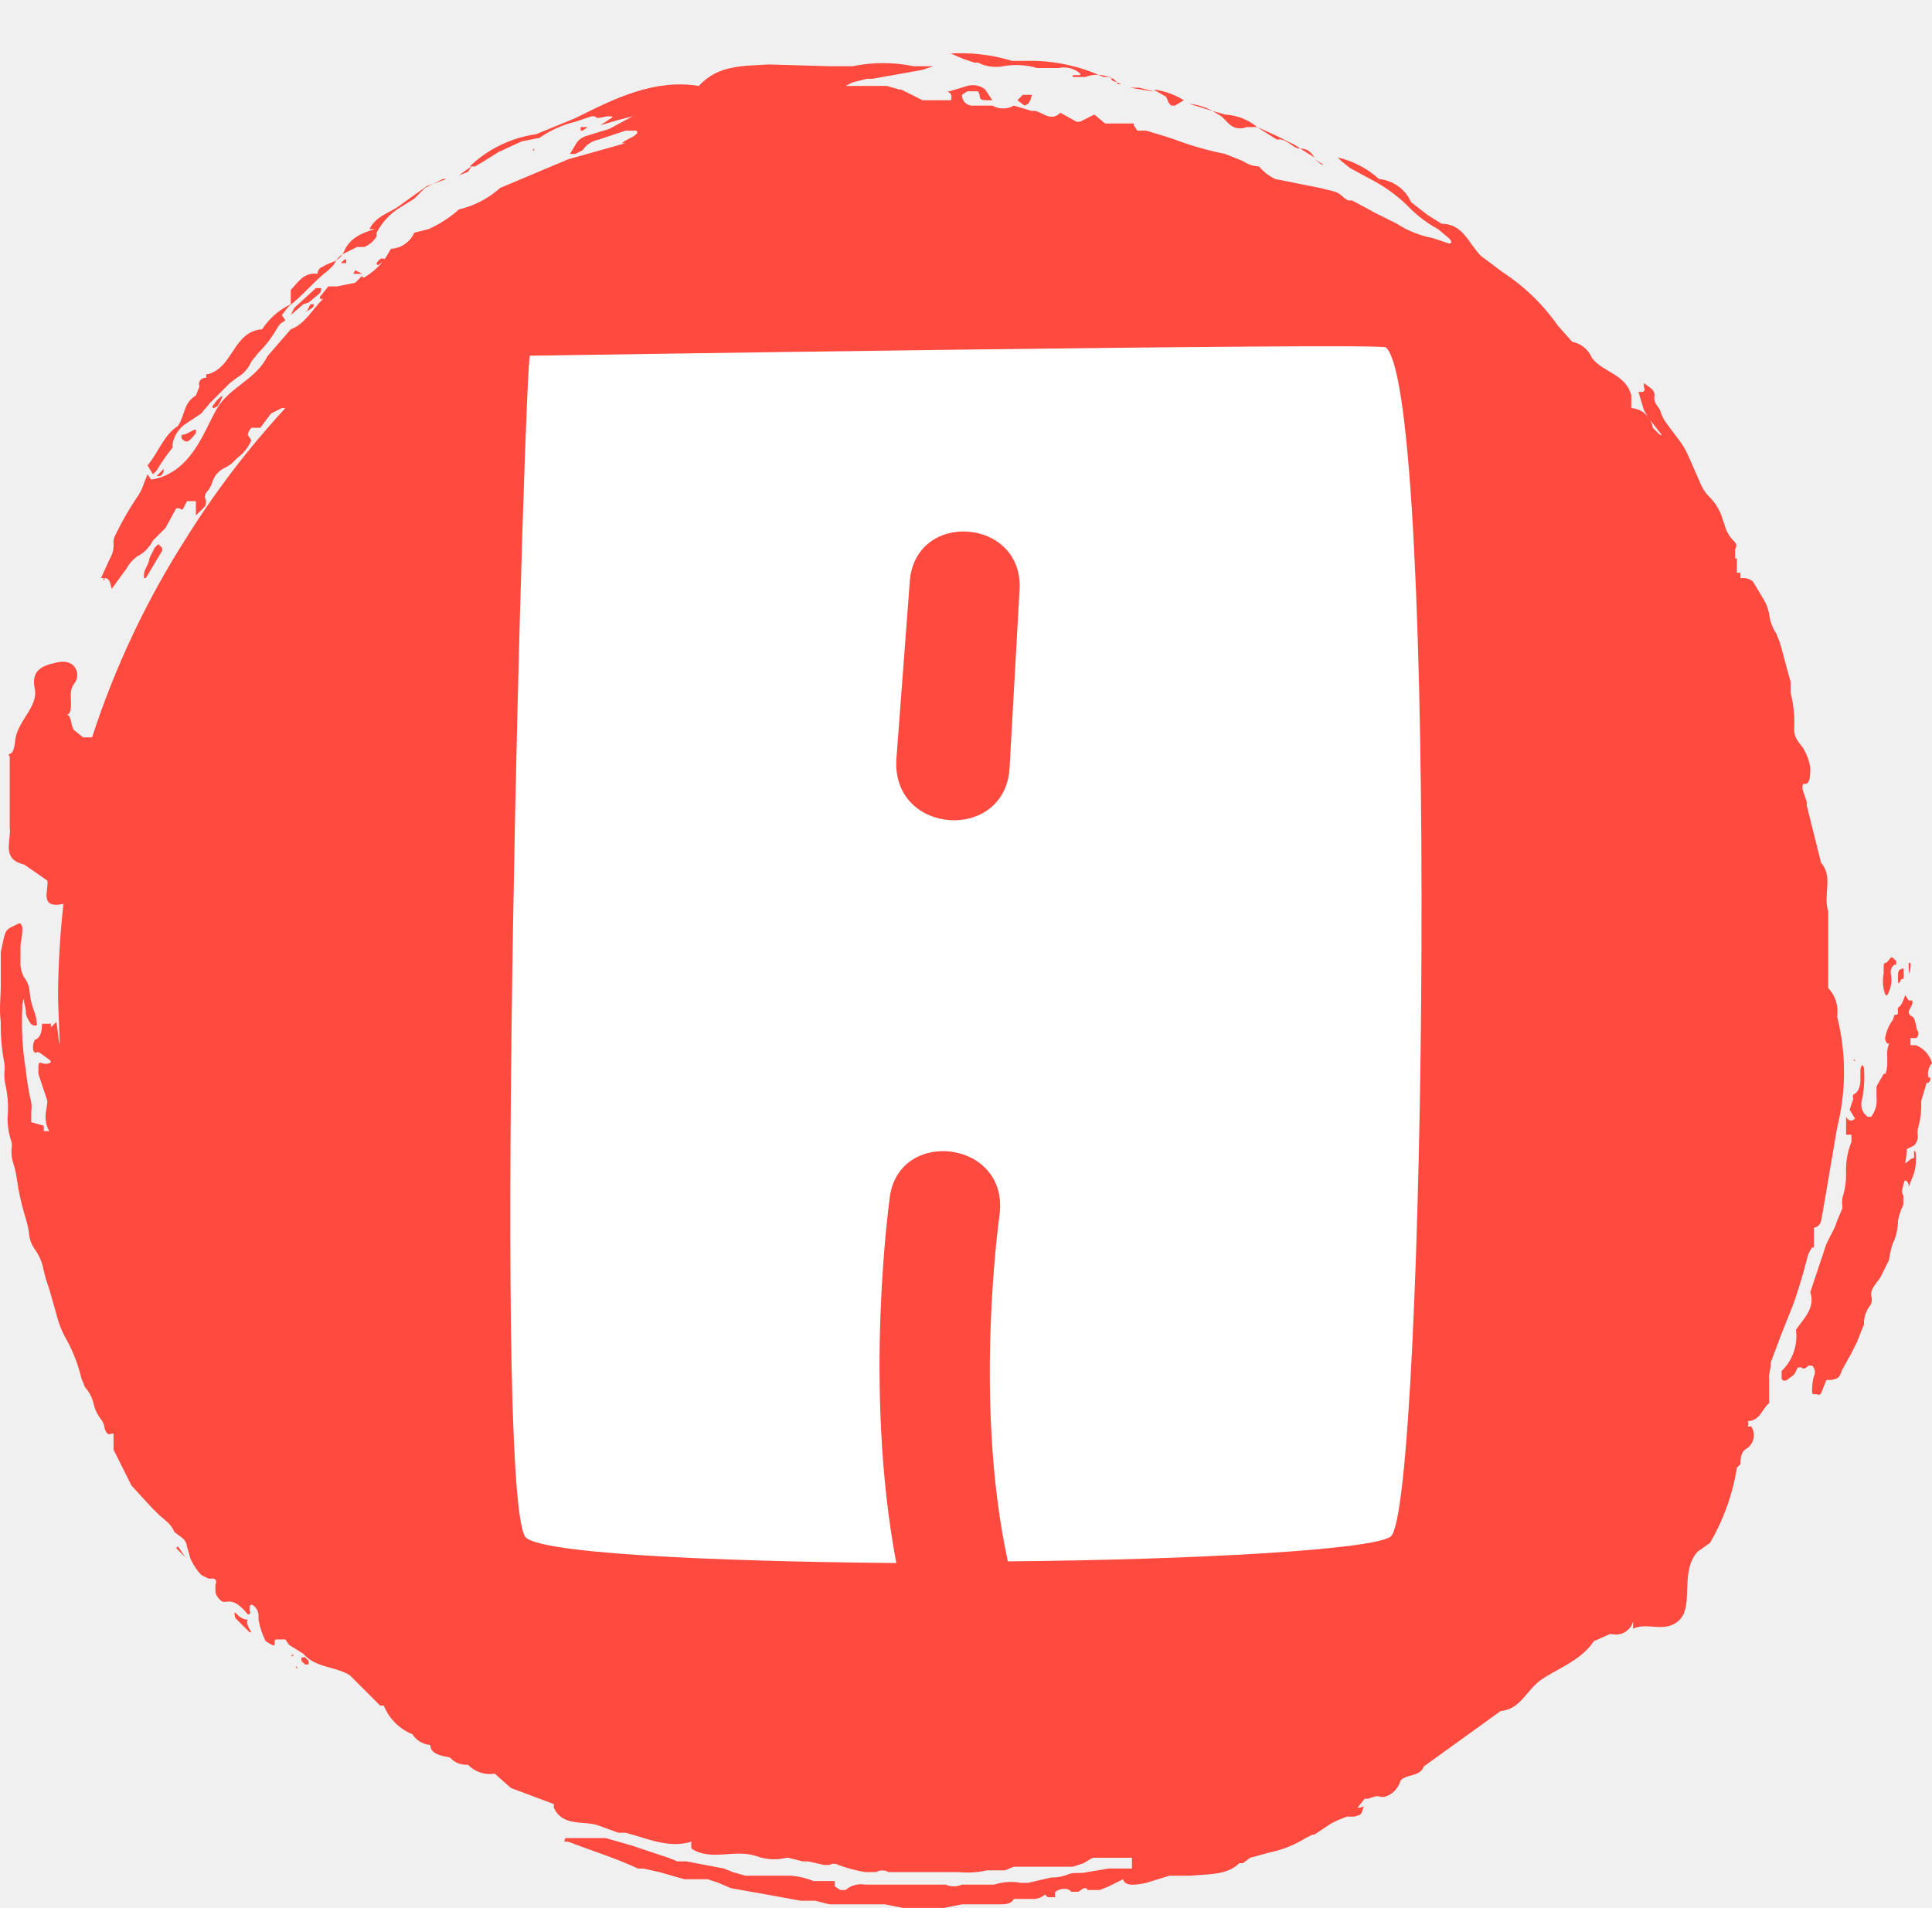
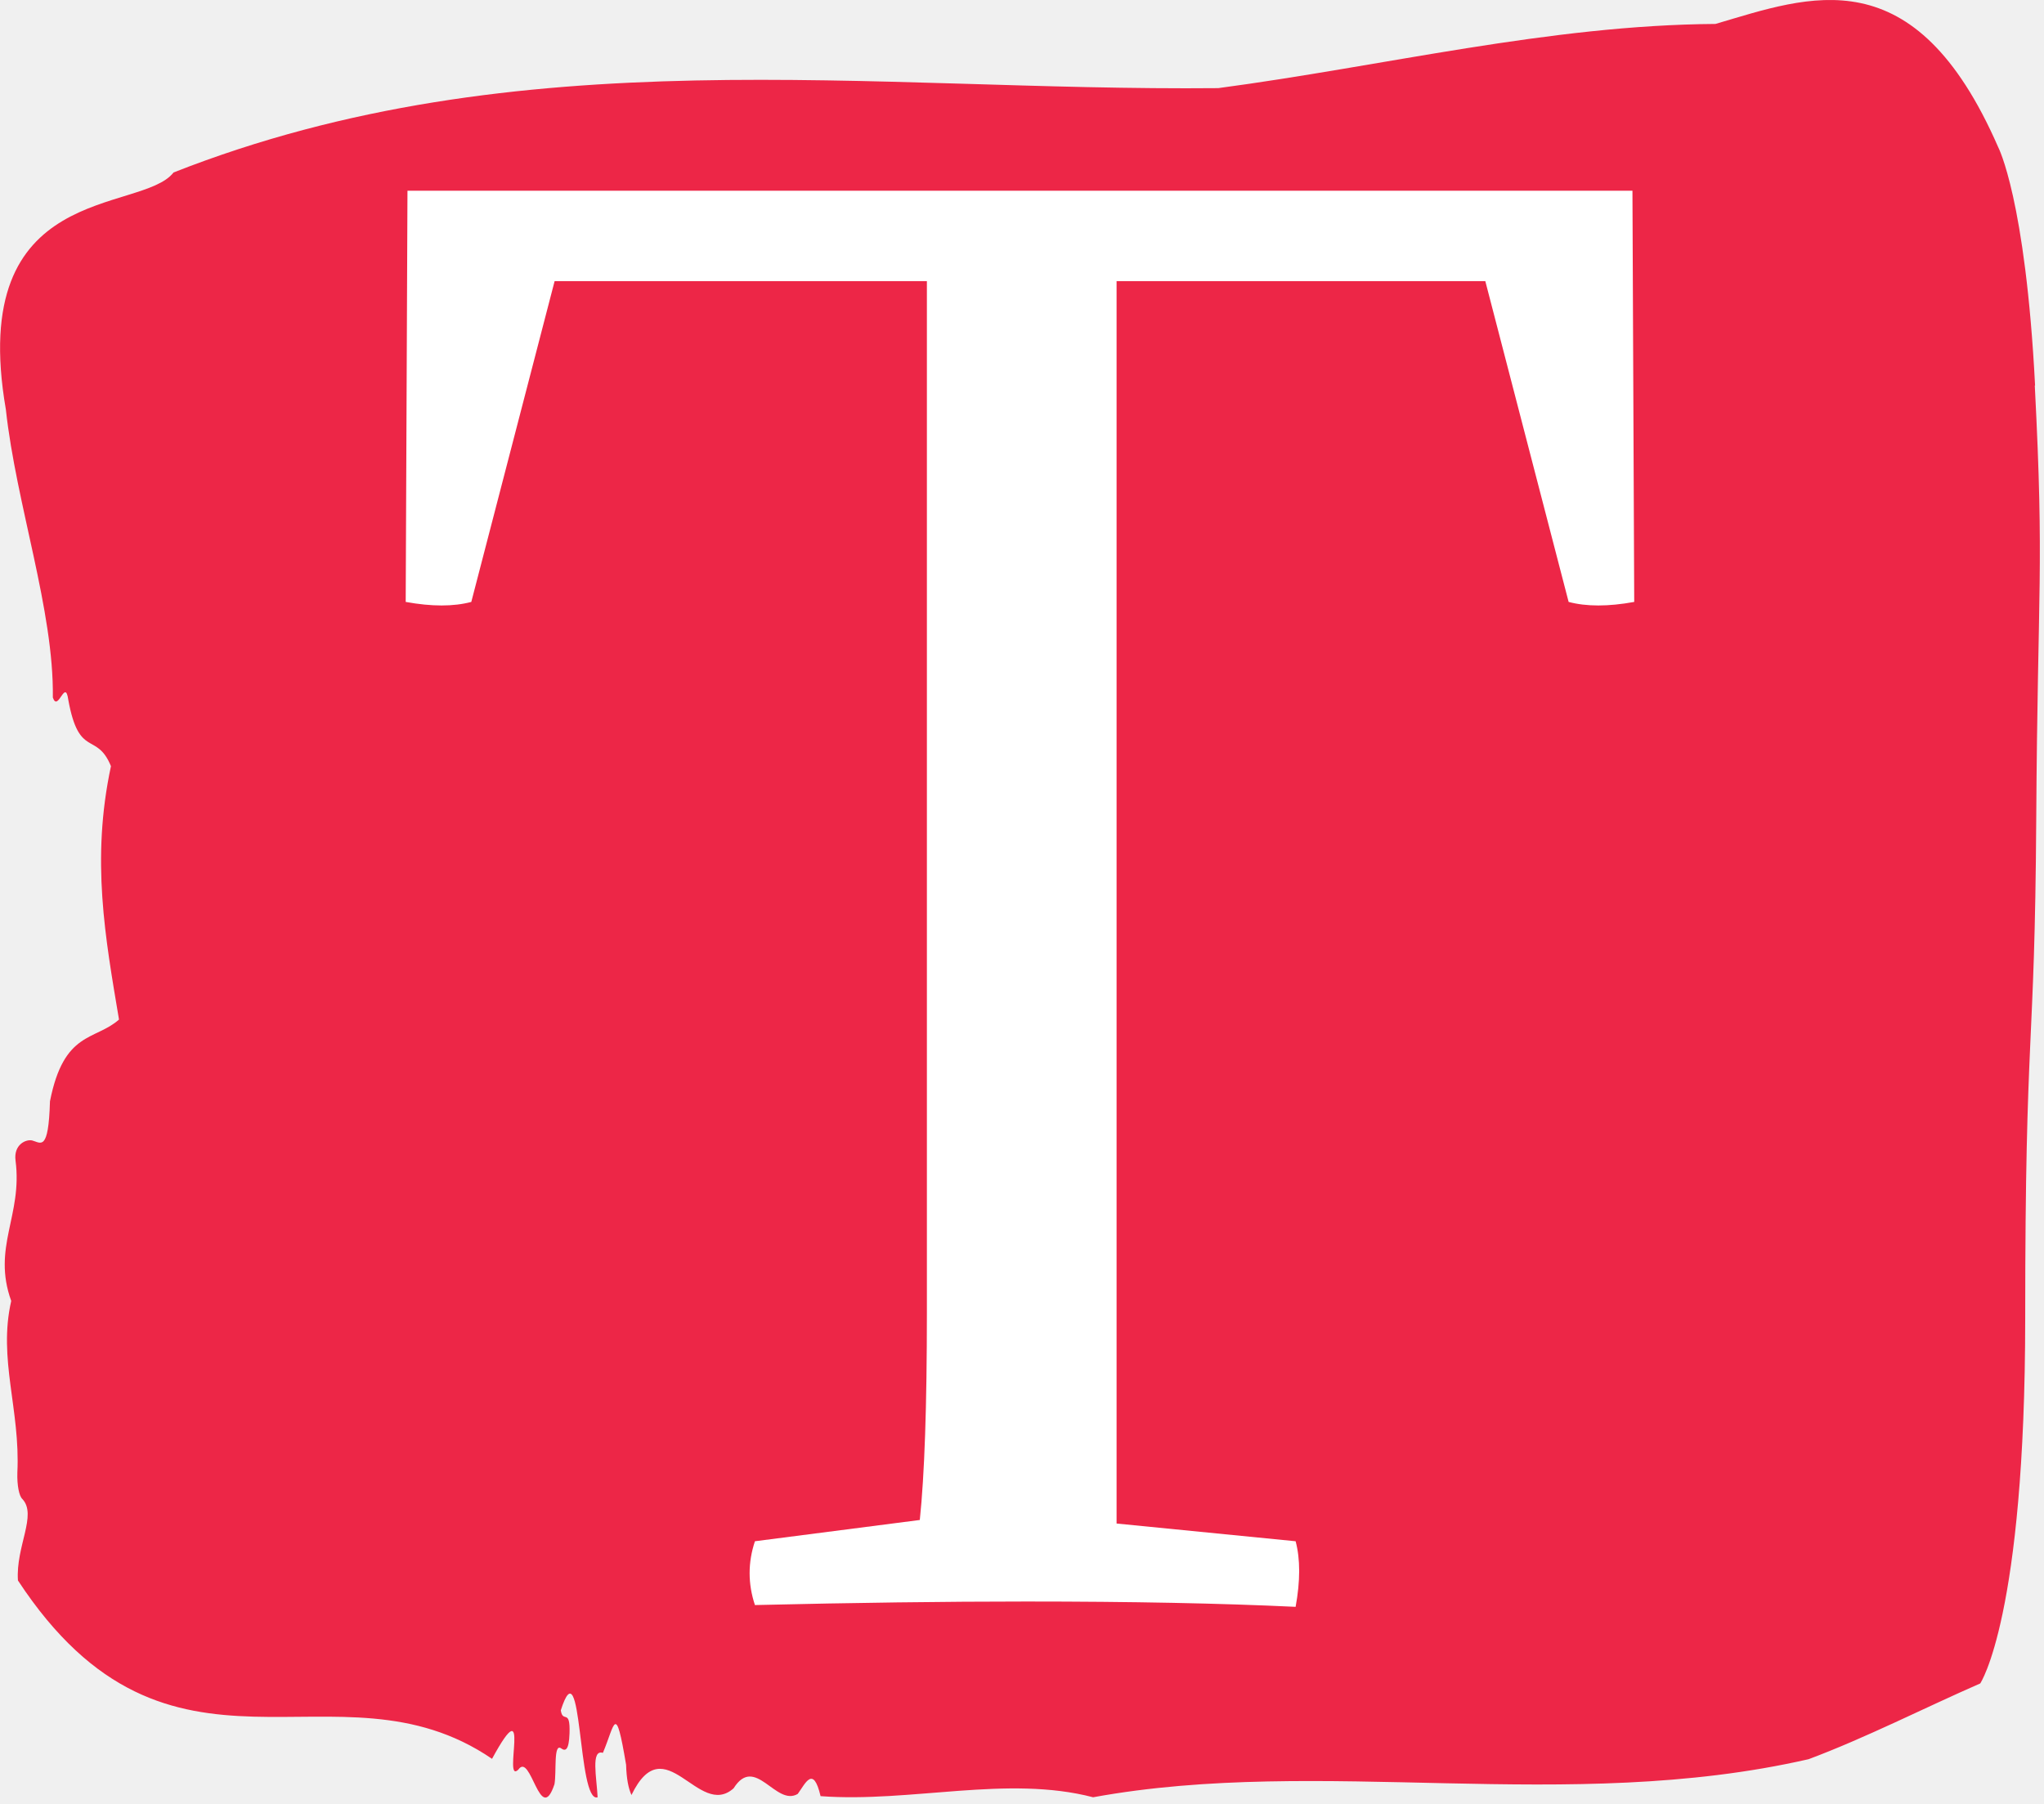
- <svg xmlns="http://www.w3.org/2000/svg" width="308.761" height="304.916" viewBox="0 0 106.008 104.687" class="css-1j8o68f" version="1.1" id="svg23">
-   <defs id="SvgjsDefs2684" />
-   <g id="SvgjsG2685" featurekey="rootContainer" transform="matrix(0.9820593,0,0,0.9820593,-0.05456052,0)" fill="#ff4a3f">
-     <g id="g17">
-       <path d="M19.8 15.3h.5l-.4-.2zm.5.1zm.8-.7c0 .1 0 .1.1.1l.4-.3c-.2-.1-.3-.1-.5.2zm.4-.2zm-4.1 2.3zm-.2.6l.3-.2c.1-.1.1-.2.1-.2h-.2l-.2.4c-.1-.1-.1 0 0 0zm2.2-2.9h-.1l-.2.2h.3zm-2.1 2.4l.6-.5c.1-.1.1-.2.1-.3h-.3l-1.2 1.1-.2.4.7-.6zm-1.1.8z" id="path3" />
-       <path d="M9.7 25v-.2a1.7 1.7 0 0 1 .7-1.1l.9-.6.5-.6.7-.7.4-.4.4-.3a1.9 1.9 0 0 0 .8-.9l.4-.5a5.9 5.9 0 0 0 1-1.3l.2-.3.3-.2-.2-.3.4-.5c.8-.6 1.4-1.4 2.2-2l.3-.3a1.4 1.4 0 0 1 .5-.6l.8-.4h.4a1.4 1.4 0 0 0 .7-.6V13a3.5 3.5 0 0 1 1.3-1.4l.8-.5.2-.2.4-.4 1-.5h.2l-1.1.4-1.4 1c-.6.5-1.4.6-1.8 1.4h.3c-.7.2-1.4.5-1.7 1.2s-.8.6-1.2.9a.4.4 0 0 0-.3.4c-.8-.1-1.1.5-1.5.9v.8a3.9 3.9 0 0 0-1.6 1.4c-1.6.1-1.6 2.1-3 2.5h-.1a.2.2 0 0 0 0 .2c-.3 0-.5.2-.4.5l-.2.5c-.7.4-.6 1.1-1 1.7-.8.5-1.1 1.5-1.7 2.2l.3.5.2-.2a11.6 11.6 0 0 1 .9-1.3zM53.9 3.3l.6.2h.2a2.2 2.2 0 0 0 1.4.2 4.1 4.1 0 0 1 1.9.1h1.2a1.4 1.4 0 0 1 1.2.3.1.1 0 0 1 0 .1H60a.1.1 0 0 0 0 .1h.7a1.8 1.8 0 0 1 1.3 0c.2 0 .1.1.2.2l.5.2h-.2c-.2-.4-.5-.4-.8-.4a9.7 9.7 0 0 0-4.3-.9h-.8A9.8 9.8 0 0 0 53 3h.2zm7.3 3.1zM50.3 4.7zm10.9 1.7h.2-.2zM19 14.7zm32.1-10zm17.6 2.2a.9.9 0 0 0 1 .2h.6a3.1 3.1 0 0 0-1.8-.7l-.7-.2.5.3zm-3.4-1.3c0 .1.1.2.2.3h.2l.5-.3a4.2 4.2 0 0 0-1.7-.6l.7.4zm7.4 2.7l.8.5c-.2-.3-.4-.5-.8-.5z" id="path5" />
-       <path d="M99 76.1l.6-1.6.6-1.5c.2-.5.6-1.8.8-2.6a1.7 1.7 0 0 1 .3-.7h.1v-1.1c.5-.1.4-.6.5-.9l.8-4.7a12.7 12.7 0 0 0 0-6.2 1.9 1.9 0 0 0-.5-1.6v-4.3c-.3-.9.3-1.9-.4-2.7L101 45a.4.4 0 0 0 0-.2l-.2-.6a.5.5 0 0 1 0-.4h.1c.3 0 .3-.5.3-.9a3 3 0 0 0-.4-1.1l-.3-.4a1.1 1.1 0 0 1-.2-.7 6.7 6.7 0 0 0-.2-2v-.6c-.2-.7-.4-1.5-.6-2.2l-.2-.5a2.5 2.5 0 0 1-.4-1.1 2.5 2.5 0 0 0-.3-.8l-.6-1a.8.8 0 0 0-.6-.2h-.1V32h-.2v-.8H97V31a.4.4 0 0 0 0-.1v-.2c.1-.2.1-.3-.1-.5a1.8 1.8 0 0 1-.4-.6l-.2-.6a2.9 2.9 0 0 0-.7-1.2 2.2 2.2 0 0 1-.5-.7l-.7-1.6a4.3 4.3 0 0 0-.6-1l-.6-.8a2.4 2.4 0 0 1-.4-.8l-.2-.3a.6.6 0 0 1-.1-.5.5.5 0 0 0-.2-.4l-.4-.3v.2c.1.2 0 .3-.1.3h-.2l.3 1 .3.5.7.9h-.1l-.2-.2-.2-.2a1.3 1.3 0 0 0-1.2-1.1v-.7c-.3-1.2-1.6-1.3-2.2-2.1a1.5 1.5 0 0 0-1.1-.9l-.8-.9a11.3 11.3 0 0 0-3.1-3l-.8-.6-.4-.3c-.7-.7-1-1.8-2.2-1.8l-.8-.5-.9-.7a2.2 2.2 0 0 0-1.8-1.3 5.1 5.1 0 0 0-2.3-1.2l.2.2.5.4 1.3.7a8.5 8.5 0 0 1 2.1 1.6 6.8 6.8 0 0 0 1.5 1.1l.6.5c.1.1.2.2.1.3H81l-.9-.3a5.6 5.6 0 0 1-2-.8l-1.2-.6-1.3-.7h-.2c-.3-.1-.4-.4-.8-.5l-.8-.2-2.5-.5a2.6 2.6 0 0 1-.9-.7 1.7 1.7 0 0 1-.9-.3l-1-.4a18.1 18.1 0 0 1-2.8-.8l-.6-.2-1-.3h-.5l-.2-.3v-.1h-1.6l-.6-.5-.4.2-.4.2h-.2l-.9-.5c-.6.6-1.1-.2-1.6-.1l-1-.3a1.2 1.2 0 0 1-1.2 0h-1.2a.6.6 0 0 1-.5-.6l.3-.2h.6a.7.7 0 0 1 .1.3c0 .2.2.2.5.2h.2l-.4-.6a1.1 1.1 0 0 0-1-.2l-1 .3H53c.3.2.2.3.2.5h-1.6l-.4-.2-.8-.4h-.1l-.7-.2h-2.3l.4-.2.8-.2h.3l1.7-.3 1.1-.2.6-.2h-1.1a8.4 8.4 0 0 0-3.4 0h-1.3L43 3.6c-1.4.1-2.8 0-3.9 1.2-2.5-.4-4.7.7-6.9 1.8l-2.2.9a6.7 6.7 0 0 0-3.7 1.8h.3l.5-.3.8-.5 1.3-.6 1-.2a6 6 0 0 1 2-.9l.9-.3h.2c.1.2.5 0 .7 0h.2c.1 0 .1.1 0 .1l-.6.4 1-.3.8-.2-1.3.7-1.3.4a1 1 0 0 0-.6.5l-.3.5h.3l.4-.2a1.4 1.4 0 0 1 .9-.6l1.5-.5h.5a.1.1 0 0 1 .1.2c-.2.2-.6.3-.8.5h.2l-3.2.9-3.8 1.6a5.2 5.2 0 0 1-2.3 1.2 6.6 6.6 0 0 1-1.7 1.1l-.8.2a1.5 1.5 0 0 1-1.3.9l-.3.5a3.7 3.7 0 0 1-1.2 1.1h-.1v-.1l-.2.2-.2.2-1 .2h-.5l-.4.5c-.1.1-.1.2 0 .2h.1c-.6.6-1 1.4-1.8 1.7L15 19.9c-.6 1.2-1.8 1.6-2.6 2.6s-1.4 3.9-3.9 4.3l-.2-.3-.2.5a2.7 2.7 0 0 1-.4.8 16.9 16.9 0 0 0-1.2 2.1.8.8 0 0 0-.1.5 1.4 1.4 0 0 1-.2.8l-.5 1.1h.2c.3 0 .3.3.4.6l.8-1.1a2.2 2.2 0 0 1 .6-.7 2 2 0 0 0 .9-.9l.3-.3.4-.4.6-1.1h.2c.1.1.1.1.2 0l.2-.4h.5v.8l.5-.5a.5.5 0 0 0 0-.5.4.4 0 0 1 .1-.3 1.5 1.5 0 0 0 .3-.5 1.3 1.3 0 0 1 .8-.9l.3-.2.3-.3a2.4 2.4 0 0 0 .8-1l-.2-.3c0-.1.1-.3.2-.4h.5l.6-.8.6-.3h.2a48.8 48.8 0 0 0-5.5 7.2h-.1.1a48.4 48.4 0 0 0-5.3 11.2h-.5l-.5-.4c-.2-.2-.1-.7-.4-.9h.1c.3-.5-.1-1.2.3-1.7s.1-1.4-.9-1.2-1.5.5-1.3 1.5-1 1.8-1.1 2.9-.5.5-.3.9v3.9c.1.8-.5 1.8.8 2.1l1.3.9c.1.5-.5 1.6.9 1.3a49.2 49.2 0 0 0-.3 5c0 1.1.1 2.2.1 3.3v-.4c-.1-.4-.1-.8-.2-1.3l-.3.3v-.2h-.5c0 .5-.1.8-.4.9a.9.9 0 0 0-.1.5c0 .1.1.3.2.2s.4.2.7.4-.2.3-.4.2-.2.1-.2.3v.3l.5 1.5c0 .3-.1.6-.1.9a1.7 1.7 0 0 0 .2.8h-.3v-.3l-.7-.2v-.6a1.5 1.5 0 0 0 0-.5 14.6 14.6 0 0 1-.3-1.8 16.6 16.6 0 0 1-.2-3.5.9.9 0 0 1 .1-.5v.2a2.9 2.9 0 0 1 .1.5.8.8 0 0 0 .1.4c.1.2.2.4.4.4s.1-.1.1-.2a2.1 2.1 0 0 0-.1-.5 4.2 4.2 0 0 1-.3-1.3 1.5 1.5 0 0 0-.3-.7 1.6 1.6 0 0 1-.2-.9v-.8c0-.3.1-.6.1-.9a.5.5 0 0 0-.1-.4h-.1c-.8.4-.7.2-1 1.6V55c0 .7-.1 1.4 0 2.1a10.8 10.8 0 0 0 .2 2.3 1.8 1.8 0 0 1 0 .5 3.1 3.1 0 0 0 .1.9 5.9 5.9 0 0 1 .1 1.3 3.9 3.9 0 0 0 .2 1.7 1.2 1.2 0 0 1 0 .4 2.1 2.1 0 0 0 .1.8 4.9 4.9 0 0 1 .2.9 14 14 0 0 0 .5 2.2 5 5 0 0 1 .2 1 1.7 1.7 0 0 0 .3.7 2.9 2.9 0 0 1 .5 1.2 8.5 8.5 0 0 0 .3 1l.4 1.4a5.4 5.4 0 0 0 .6 1.5 8.5 8.5 0 0 1 .8 2.1l.2.5a2.1 2.1 0 0 1 .5 1 2.1 2.1 0 0 0 .4.8 1 1 0 0 1 .2.5c.1.3.2.4.4.3h.1v.9l.5 1 .5 1 1.1 1.2.4.4c.3.3.7.5.9 1l.4.3a.7.7 0 0 1 .3.5l.2.7a3.3 3.3 0 0 0 .6.9l.4.2h.3a.2.2 0 0 1 .1.3 2.5 2.5 0 0 0 0 .5.9.9 0 0 0 .4.5h.2c.4-.1.8.2 1.2.7h.1c0-.1.1-.1 0-.2v-.2c0-.1.1-.2.2-.1a.7.7 0 0 1 .3.6v.2a4.3 4.3 0 0 0 .4 1.2c.5.3.5.3.5.1s0-.2.2-.2h.4l.2.3.8.5c.7.8 1.8.7 2.6 1.2l1.7 1.7h.2a2.9 2.9 0 0 0 1.6 1.6 1.3 1.3 0 0 0 1 .6c0 .5.6.6 1.1.7a1.2 1.2 0 0 0 .8.4h.2a1.7 1.7 0 0 0 1.5.5l.9.8 2.4.9v.2c.5 1.1 1.7.7 2.5 1l1.1.4h.4c1.2.3 2.4.9 3.7.5a.7.7 0 0 0 0 .4c1.1.7 2.4 0 3.6.4a2.9 2.9 0 0 0 1.7.1h.1l.8.2h.3l.9.2h.3a.5.5 0 0 1 .5 0 7.9 7.9 0 0 0 1.5.4h.6a.7.7 0 0 1 .7 0h3.9a5 5 0 0 0 1.6-.1h1l.5-.2H60l.6-.2.5-.3h2.2v.6H62l-1.2.2c-.4.1-.7 0-1 .1a2.4 2.4 0 0 1-1 .2l-1.3.3h-.4a3.1 3.1 0 0 0-1.5.1h-1.8a1.1 1.1 0 0 1-.9 0h-4.5a1.3 1.3 0 0 0-1.1.3H47l-.3-.2v-.3h-1.2a4.1 4.1 0 0 0-1.3-.3h-2.5l-.7-.2-.5-.2-2.1-.4h-.5l-.5-.2-2.1-.7-1.4-.4h-2.2c-.1 0-.1.1-.1.2h.2c1.3.5 2.6.9 3.9 1.5h.3l.9.2 1.4.4h1.3l.6.2.7.3 1.7.3 1.1.2 1.1.2h.8l.8.2h3.1l1 .2h2.3l1-.2H56c.4 0 .6-.1.7-.3h1a1 1 0 0 0 .8-.3c-.1.1 0 .1.1.2h.4v-.2c0-.1 0-.1.2-.2s.6-.1.7.1h.4l.3-.2c.2 0 .2 0 .2.1h.7l.5-.2.8-.4c.1.3.4.4 1.3.2l1.3-.4h1.2c.9-.1 2 0 2.7-.7h.2l.4-.3 1.1-.3a6.1 6.1 0 0 0 2-.8l.4-.2h.1l.9-.6.4-.2.5-.2h.4c.4-.1.4-.1.5-.4s0-.1-.2-.1h-.1l.4-.5h.2c.3-.1.5-.2.7-.1h.2a1.3 1.3 0 0 0 .9-.9c.3-.4 1.1-.2 1.3-.8l4.3-3.1c1.1-.1 1.4-1.1 2.2-1.7s2.3-1.1 3-2.2l.9-.4h.1a1 1 0 0 0 1.2-.7v.4c.8-.4 1.8.3 2.6-.5s0-2.7 1-3.8l.7-.5a12.1 12.1 0 0 0 1.5-4.2l.2-.2c0-.3 0-.7.4-.9a.9.9 0 0 0 .2-1.2h-.2a.3.3 0 0 0 0-.3c.7 0 .8-.7 1.2-1V77a.5.5 0 0 1 0-.2 3.8 3.8 0 0 0 .1-.7zM5.9 32.2z" id="path7" />
-       <path d="M26.4 9.3l-.3.2-.4.3.5-.2zm6.1-2h.1l.3-.2h-.4zm-2.6 1l-.1.1h.1v-.1zm-1.5 1.4zm1.3-.2zm-6.3 3.1zM9.2 26.2l-.4.4H9a.4.4 0 0 0 .2-.4zm3-3.5a2.1 2.1 0 0 0 .3-.6 1.5 1.5 0 0 0-.5.5c-.1.1-.1.2 0 .2zM11 24.2V24c-.2 0-.5.3-.8.3v.2c.3.3.4.2.8-.3zm3 66.2zM73.9 9.2h.1l-.5-.3zm-2.5-1.4c.5-.1.8.4 1.2.5h.1l-.3-.2-1-.5-1.1-.5.3.2zM52.8 3.1zm11.7 2h-.1l-1.2-.2h.5zm2 .7l1.3.4a3.3 3.3 0 0 0-1.3-.4zm-9 0a1 1 0 0 0 .2-.5h-.5l-.3.3.4.3zm9 1.6zM49.9 4.2zm2.9.7zM48.5 4zm13.8 2.1a.5.5 0 0 0 0 .1zm44.8 52.3h-.3V58h.3c.1 0 .2-.3.1-.4s-.1-.7-.3-.8a.3.3 0 0 1-.2-.3l.2-.4a.4.4 0 0 0 0-.2h-.2l-.2-.3c-.1.3-.2.6-.4.7a.5.5 0 0 0 0 .2c0 .1 0 .2-.1.2h-.1a1.1 1.1 0 0 1-.1.3 2.3 2.3 0 0 0-.4.9.4.4 0 0 0 .1.4h.1a1.7 1.7 0 0 0-.1.8v.4a1.8 1.8 0 0 1-.1.5h-.1l-.4.7v.6a1.5 1.5 0 0 1-.3 1.1h-.2l-.2-.2a.9.9 0 0 1-.1-.8 6.5 6.5 0 0 0 .1-1.7c0-.1-.1-.2-.1-.2a.5.5 0 0 0-.1.3v.6c0 .2-.1.6-.3.7s-.1.2-.1.3l-.2.6.3.5c-.2.2-.4.1-.5-.1v1h.3v.4a4.2 4.2 0 0 0-.3 1.4 3.3 3.3 0 0 0 0 .4 4 4 0 0 1-.2 1.3 2 2 0 0 0 0 .6l-.3.7a3.2 3.2 0 0 1-.3.7l-.3.6-.9 2.7c.3.9-.4 1.5-.8 2.1a2.7 2.7 0 0 1-.8 2.3v.4c0 .1.1.2.3.1l.4-.3.2-.4h.2c.1.1.2.1.4-.1h.2a.5.5 0 0 1 .1.6 2.9 2.9 0 0 0-.1.8c0 .1 0 .2.1.2h.2c.1.1.2 0 .3-.3l.2-.5h.3c.4-.1.4-.1.6-.6l.5-.9.3-.6.4-1a1.6 1.6 0 0 1 .3-1 .6.6 0 0 0 .1-.6c0-.2 0-.3.2-.6l.3-.4.5-1a4.7 4.7 0 0 1 .2-.9 3 3 0 0 0 .3-1.3 3.8 3.8 0 0 1 .3-.9v-.5c-.1-.2-.1-.2 0-.6s.1-.2.2-.2a.4.4 0 0 1 .1.3l.2-.5a2.3 2.3 0 0 0 .2-.9v-.3c0-.1 0-.3-.1-.3v.4c-.2 0-.3.2-.5.3a6.4 6.4 0 0 0 .1-.8l.4-.2a.7.7 0 0 0 .2-.6 1.4 1.4 0 0 1 0-.3 4.8 4.8 0 0 0 .2-1.4v-.2l.3-1h.1a.3.3 0 0 0 .1-.3h-.1a.9.9 0 0 1 .2-.8 1.5 1.5 0 0 0-.9-1zm-1.2 7.8zm-.2-9.9zm0 0zM9.1 30.8a.3.3 0 0 0 0-.2l-.2-.2-.2.2-.3.6c0 .3-.3.6-.3.9v.2h.1zm96.3 24.8h.1a1.7 1.7 0 0 0 .2-1.2.5.5 0 0 1 .2-.5h.1v-.2l-.2-.2h-.1c-.1.1-.2.3-.3.3s-.1.1-.1.3v.3a2.2 2.2 0 0 0 .1 1.2zM13.2 90.1c-.1 0 0 .2 0 .3l.8.8h.1c-.2-.3-.3-.6-.2-.7a.9.9 0 0 1-.5-.2zm.8.3zm92.3-35.7h.1a2 2 0 0 0 0-.6c-.3.1-.3.1-.3.6s.1.1.2 0z" id="path9" />
-       <path d="M106.7 62a.6.6 0 0 0 .1-.5c0-.1-.1-.2-.1-.1h-.2v.2c0 .4.1.5.2.4zm.1-8.2h-.1v.6a1 1 0 0 0 .1-.6zM17.1 92.6h-.2v.2l.2.2h.2v-.2zm86.6-33.3c0-.1 0-.1-.1-.1zM9.9 86.5l.5.5-.4-.6z" id="path11" />
-       <circle cx="10.5" cy="87.1" transform="rotate(-24.8 10.4 87.159)" id="circle13" />
-       <path d="M9.7 30.1h-.1v.2-.2h.1zm83.2-6.6l-.2-.3h-.1zm-14.7 77.1zM5.9 32.2zm-.1.2a.3.3 0 0 0 .1-.2v.2zm1.9-4.9zM61.5 2.4zm42.8 58.2v.1-.1zM16.4 92.5h-.1c.1.1.2 0 .1-.1zm.2.7h.1l-.1-.1v.1zm73.9-71.3zm15.2 34.4zM14.6 91.7zm92.1-37zm-.8 11.4zM34.6 0z" id="path15" />
-     </g>
-   </g>
-   <g id="SvgjsG2686" featurekey="nameFeature-0" transform="matrix(2.284354,0,0,2.284354,27.98006,-5.60952)" fill="#ffffff">
-     <path d="M9.6 16.48 l-0.32 4.24 c-0.08 1.8 2.6 1.96 2.72 0.2 l0.24 -4.28 c0.12 -1.76 -2.56 -1.96 -2.64 -0.16 z M0.48 11 l0 0 c0.04 0 20.48 -0.32 20.56 -0.2 c1.28 1.12 0.96 27.8 0.12 28.56 c-0.4 0.32 -4.64 0.56 -9.2 0.6 c-0.84 -3.84 -0.2 -8.32 -0.2 -8.32 c0.24 -1.8 -2.44 -2.12 -2.64 -0.4 c0 0.04 -0.64 4.52 0.16 8.76 c-4.56 -0.04 -8.68 -0.24 -8.92 -0.64 c-0.8 -1.44 0 -28.28 0.12 -28.36 z" id="path20" />
+ <svg xmlns="http://www.w3.org/2000/svg" version="1.1" xmlnsXlink="http://www.w3.org/1999/xlink" xmlnsSvgjs="http://svgjs.dev/svgjs" width="2000" height="1765" viewBox="0 0 2000 1765">
+   <g transform="matrix(1,0,0,1,-1.992326,-2.84546)">
+     <svg viewBox="0 0 281 248" data-background-color="#ffffff" preserveAspectRatio="xMidYMid meet" height="1765" width="2000">
+       <g id="tight-bounds" transform="matrix(1,0,0,1,0.2799388,0.4000263)">
+         <svg viewBox="0 0 280.44 247.2" height="247.2" width="280.44">
+           <g>
+             <svg viewBox="0 0 280.44 247.2" height="247.2" width="280.44">
+               <g>
+                 <svg viewBox="0 0 280.44 247.2" height="247.2" width="280.44">
+                   <g id="textblocktransform">
+                     <svg viewBox="0 0 280.44 247.2" height="247.2" width="280.44" id="textblock">
+                       <g>
+                         <svg viewBox="0 0 280.44 247.2" height="247.2" width="280.44">
+                           <path d="M279.784 53.02C278.465 27.36 274.708 20.227 274.708 20.227 263.172-6.202 248.775-0.506 235.841 3.292 213.006 3.446 190.264 9.091 167.481 12.119 119.663 12.581 71.435 4.986 23.854 23.717 19.385 29.464-4.637 24.846 0.795 56.304 2.219 69.39 7.413 83.913 7.255 95.922 7.967 98.026 8.956 93.202 9.378 96.23 10.854 104.39 13.267 100.541 15.245 105.365 12.489 118.246 14.467 128.971 16.352 140.21 13.03 143.135 8.771 141.749 6.86 151.449 6.662 158.479 5.594 157.145 4.421 156.837 3.564 156.632 1.837 157.402 2.127 159.608 3.115 167.152-1.13 171.514 1.533 178.904-0.299 186.91 2.799 193.838 2.377 202.511 2.324 204.255 2.614 205.744 3.076 206.154 5.119 208.361 2.14 212.672 2.456 217.342 23.419 249.262 46.161 227.195 67.638 241.872 73.215 231.608 69.023 245.516 71.251 243.36 72.991 240.846 74.257 251.263 76.221 245.362 76.524 243.668 76.063 239.665 77.144 240.435 77.711 240.846 78.212 240.743 78.291 238.382 78.41 234.841 77.368 237.048 77.091 235.201 80.084 225.861 79.346 248.081 82.154 247.158 82.022 244.438 81.205 240.538 82.879 241.051 84.54 237.151 84.593 233.918 86.07 242.693 86.122 244.592 86.386 245.926 86.808 246.85 91.422 237.305 96.011 250.237 100.849 245.926 103.815 241.205 106.663 248.492 109.669 246.696 110.724 245.259 111.792 242.693 112.807 247.004 125.24 247.928 138.49 244.079 150.276 247.158 181.773 241.41 215.432 249.518 248.643 241.923 256.474 238.998 264.609 234.841 272.242 231.506 272.242 231.506 278.426 222.371 278.426 181.316S279.744 145.393 279.942 112.703C280.14 80.013 281.062 78.679 279.744 53.02Z" opacity="1" fill="#ed2647" data-fill-palette-color="tertiary" />
+                           <g transform="matrix(1,0,0,1,55.76832,26.23067)">
+                             <svg width="168.903" viewBox="1.3 -39.8 34.65 39.95" height="194.739" data-palette-color="#ffffff">
+                               <path d="M1.3-28.2L1.35-39.8 35.9-39.8 35.95-28.2Q34.85-28 34.1-28.2L34.1-28.2 31.75-37.25 21.35-37.25 21.35-2.2 26.4-1.7Q26.6-0.95 26.4 0.15L26.4 0.15Q23.25 0 18.8 0L18.8 0Q15.35 0 11.15 0.1L11.15 0.1Q10.85-0.8 11.15-1.7L11.15-1.7 15.8-2.3Q16-4.2 16-8.15L16-8.15 16-37.25 5.5-37.25 3.15-28.2Q2.4-28 1.3-28.2L1.3-28.2Z" opacity="1" transform="matrix(1,0,0,1,0,0)" fill="#ffffff" class="wordmark-text-0" data-fill-palette-color="quaternary" id="text-0" />
+                             </svg>
+                           </g>
+                         </svg>
+                       </g>
+                     </svg>
+                   </g>
+                 </svg>
+               </g>
+               <g />
+             </svg>
+           </g>
+           <defs />
+         </svg>
+         <rect width="280.44" height="247.2" fill="none" stroke="none" visibility="hidden" />
+       </g>
+     </svg>
  </g>
</svg>
